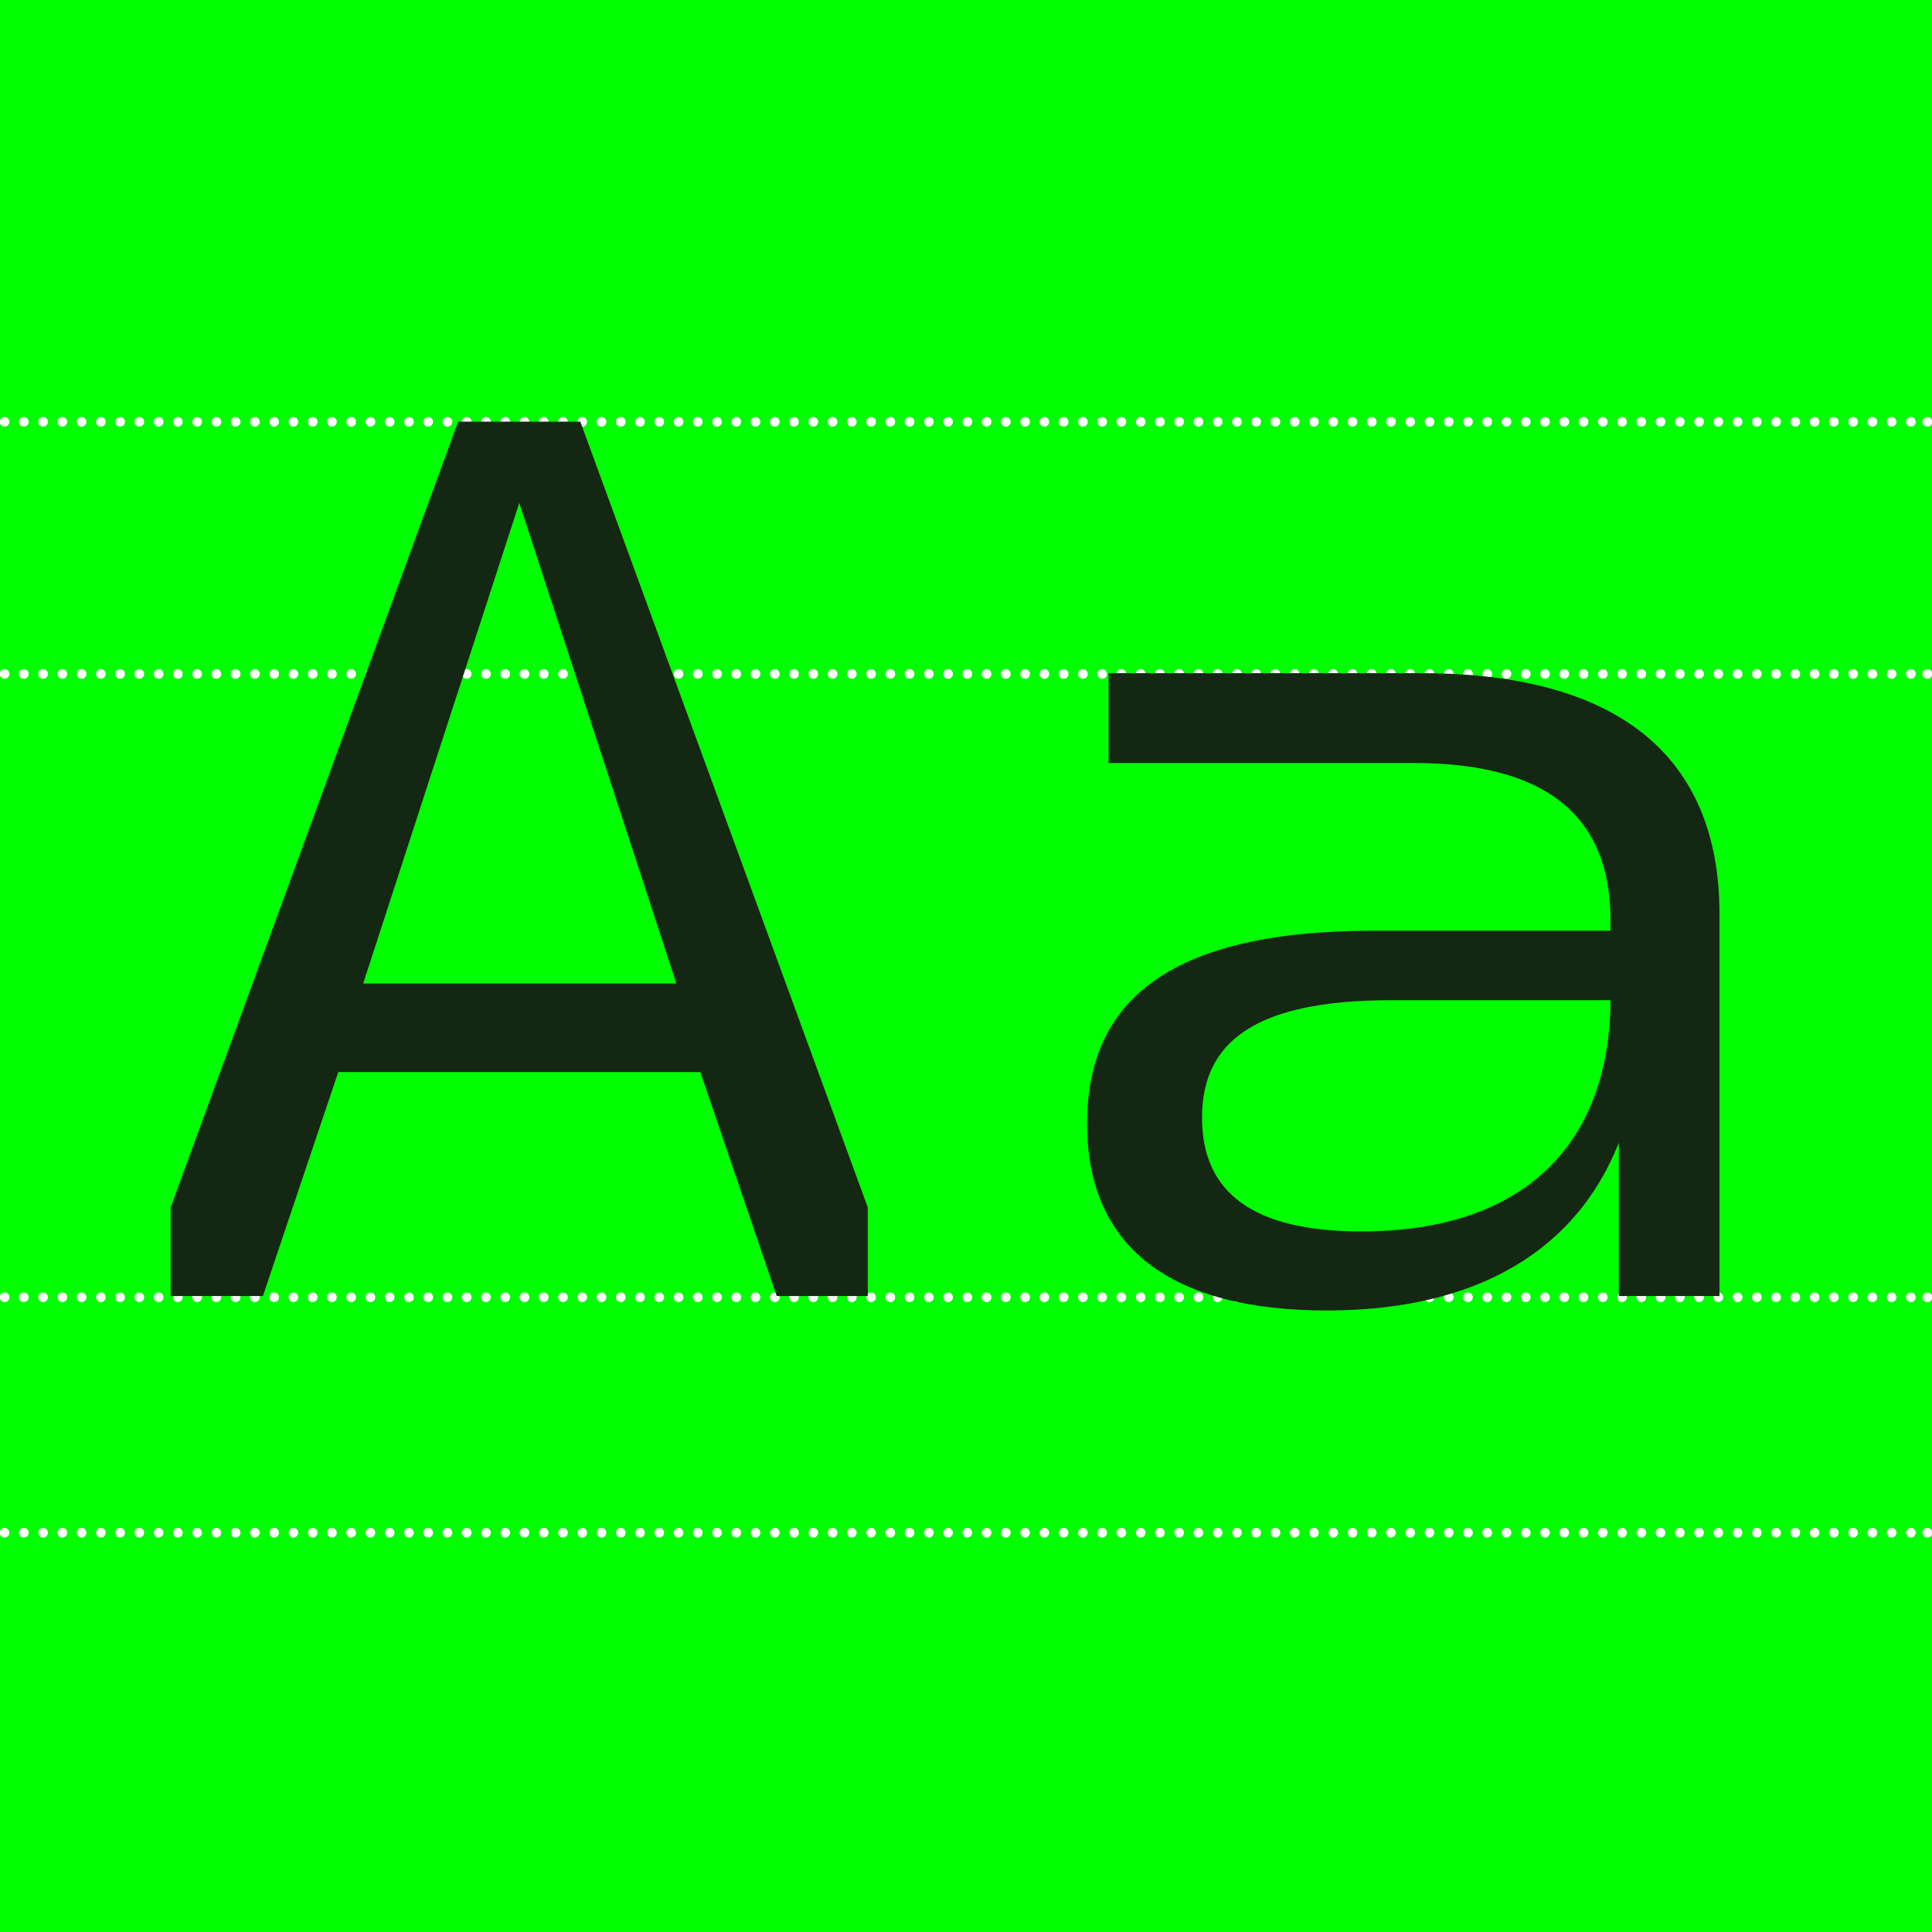
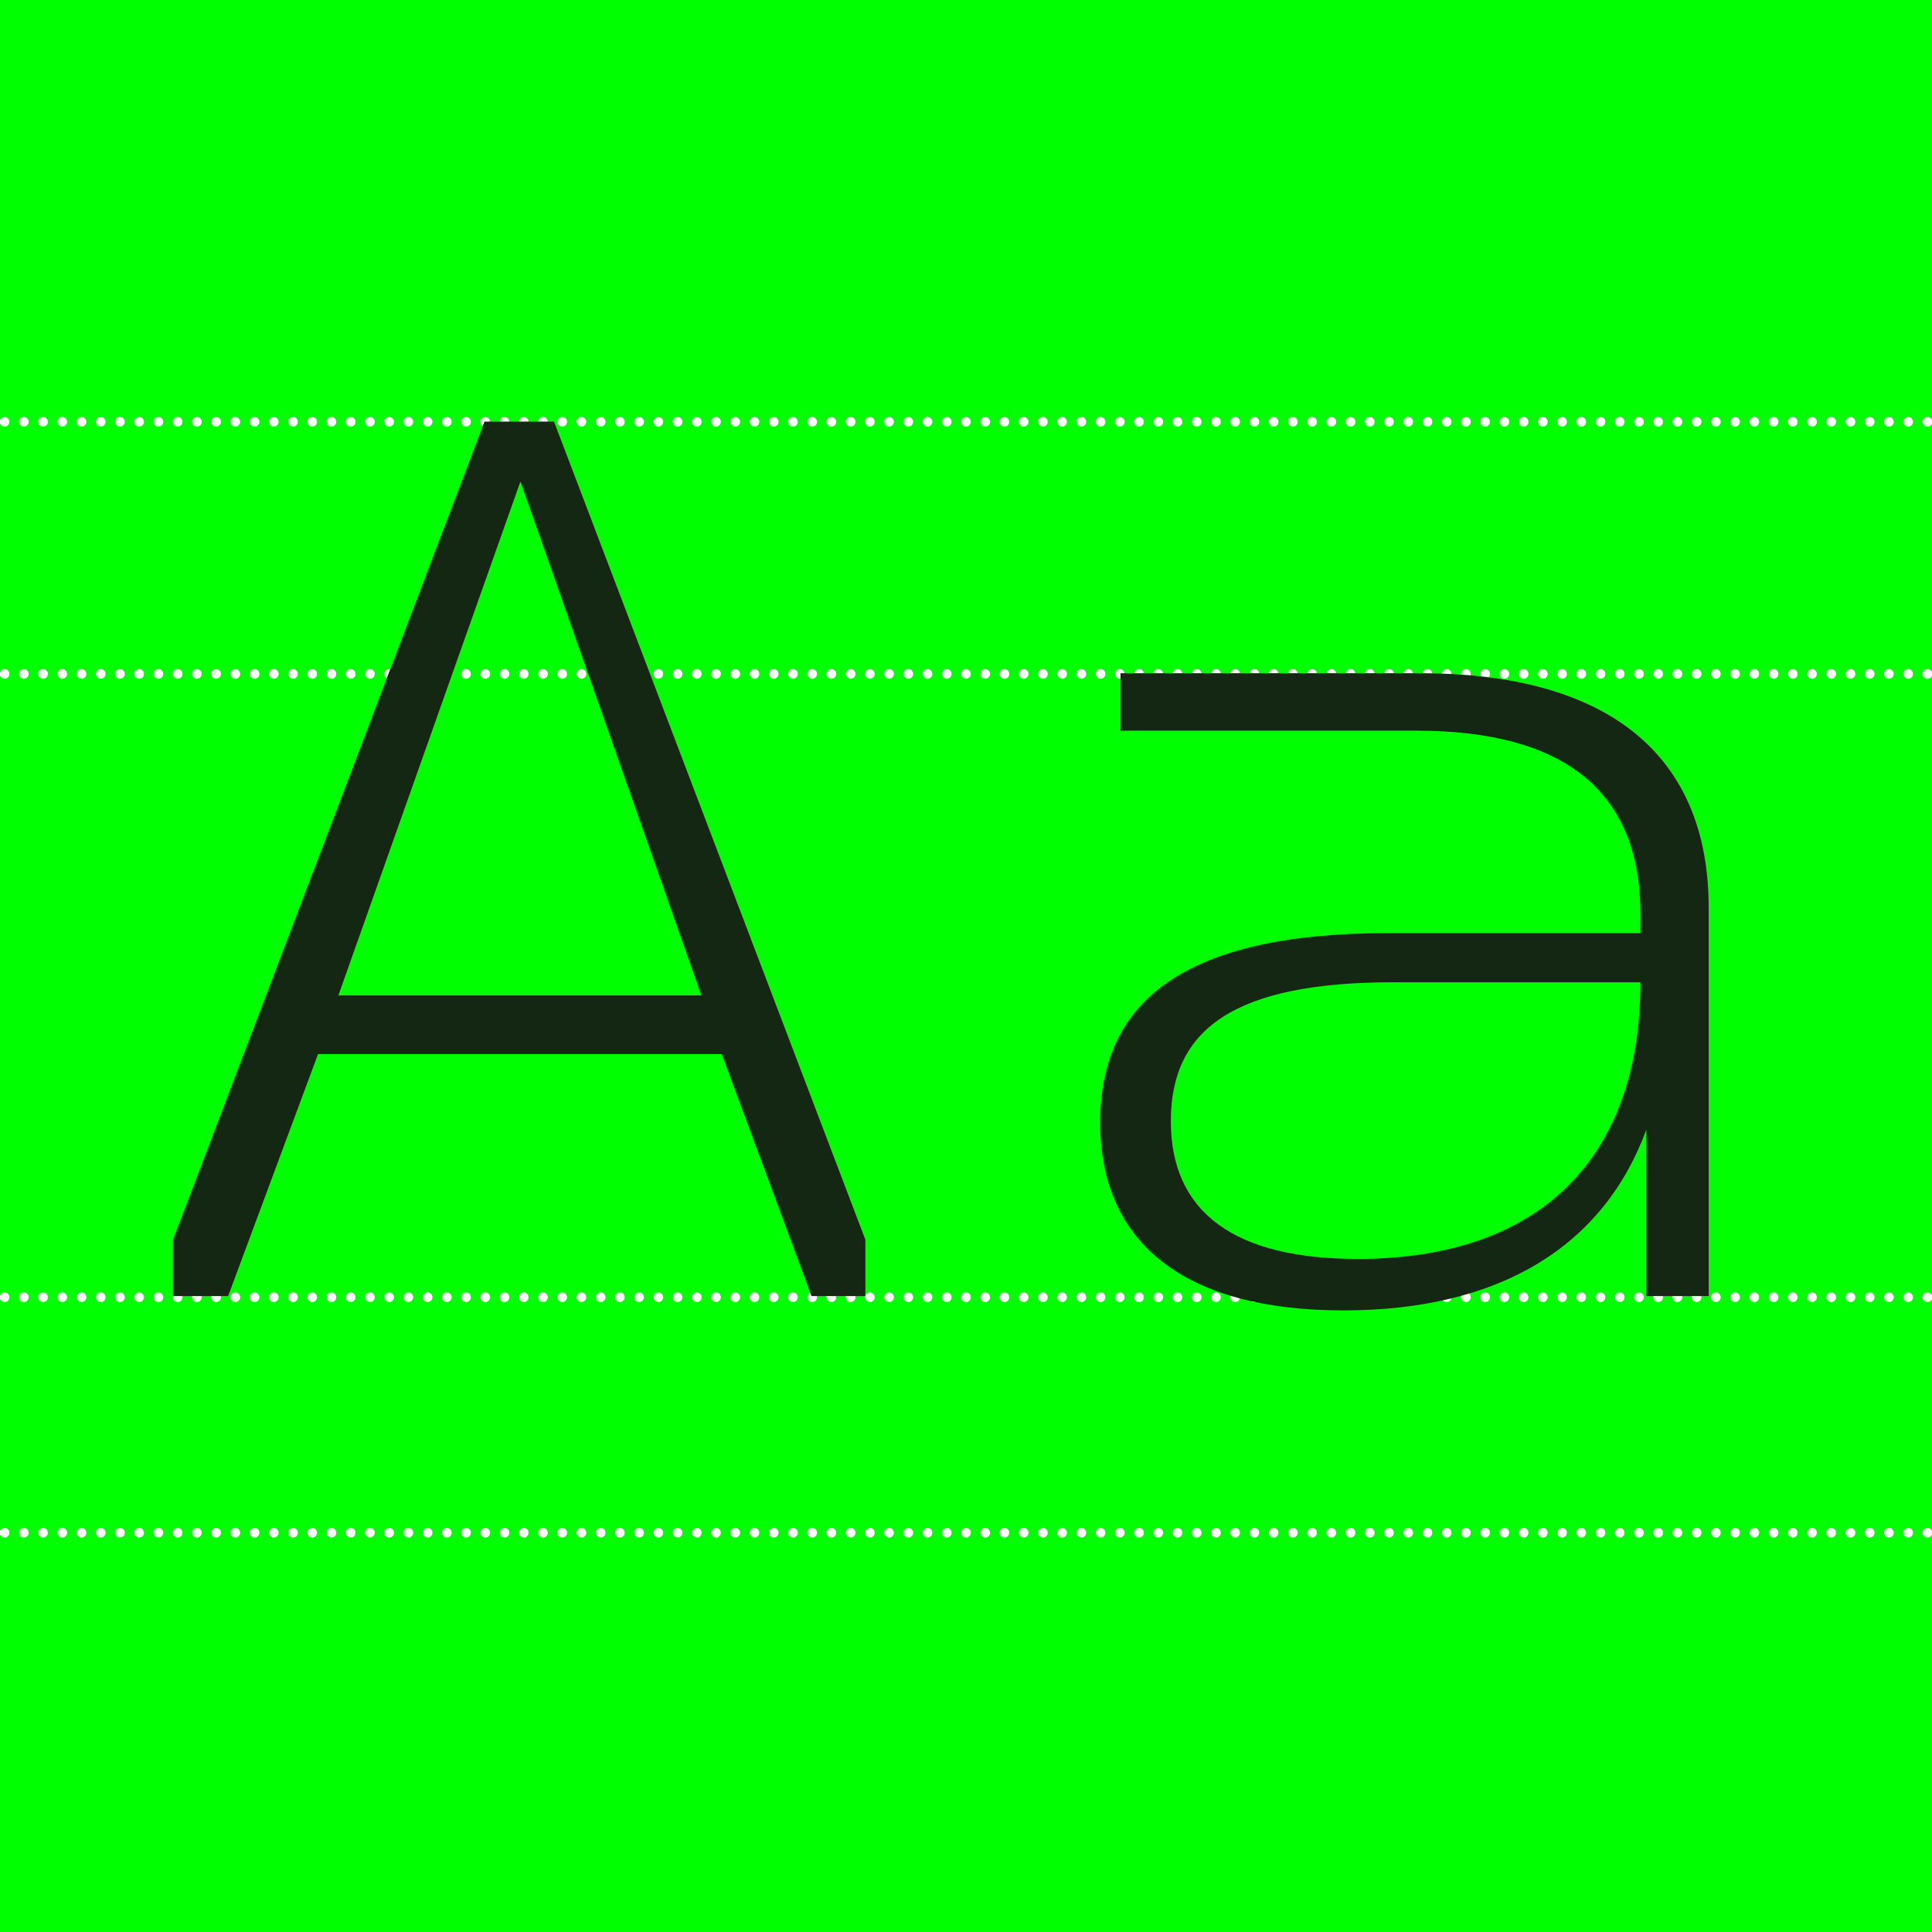
- <svg xmlns="http://www.w3.org/2000/svg" id="Layer_2" data-name="Layer 2" viewBox="0 0 300 300">
-   <defs>
-     <style>
-       .cls-1, .cls-2, .cls-3 {
-         fill: none;
-       }
- 
-       .cls-2 {
-         stroke-dasharray: 0 0 0 2.99;
-       }
- 
-       .cls-2, .cls-3 {
-         stroke: #fff;
-         stroke-linecap: round;
-         stroke-linejoin: round;
-         stroke-width: 1.5px;
-       }
- 
-       .cls-4 {
-         clip-path: url(#clippath);
-       }
- 
-       .cls-5 {
-         fill: lime;
-       }
- 
-       .cls-6 {
-         fill: #142713;
-       }
-     </style>
-     <clipPath id="clippath">
-       <rect class="cls-1" width="300" height="300" />
-     </clipPath>
-   </defs>
-   <g id="Layer_1-2" data-name="Layer 1">
-     <g>
-       <g class="cls-4">
-         <polygon class="cls-5" points="0 0 0 300 300 300 300 0 0 0 0 0" />
-         <line class="cls-2" x1="3.7" y1="201.44" x2="297.79" y2="201.44" />
-         <path class="cls-3" d="M.71,201.44H.71m298.57,0h0" />
-         <line class="cls-2" x1="3.7" y1="238" x2="297.79" y2="238" />
-         <path class="cls-3" d="M.71,238H.71m298.57,0h0" />
-         <line class="cls-2" x1="3.7" y1="104.65" x2="297.79" y2="104.65" />
-         <path class="cls-3" d="M.71,104.65H.71m298.57,0h0" />
-         <line class="cls-2" x1="3.7" y1="65.5" x2="297.79" y2="65.5" />
-         <path class="cls-3" d="M.71,65.5H.71m298.57,0h0" />
-       </g>
-       <path class="cls-6" d="M26.5,201.25h14.32l13.21-39.25,.74-4.28,28.46-87.61h-5.21l28.64,87.61,.56,4.28,13.39,39.25h14.14v-13.76l-44.64-122.02h-18.97L26.5,187.49v13.76h0Zm18.79-34.78H115.78v-13.76H45.28v13.76h0Zm206.09,34.78h15.62v-59.33c0-24.55-15.81-37.39-46.31-37.39h-48.55v13.95h47.43c20.46,0,30.5,8.18,30.5,24.37v26.04l1.3,.37v31.99h0Zm3.72-45.57l-5.02-.74c0,22.88-13.58,36.27-38.69,36.27-16.74,0-24.74-5.95-24.74-17.67s8.18-18.23,29.39-18.23h38.69v-10.79h-41.48c-31.25,0-44.45,10.6-44.45,29.95s13.21,29.02,37.2,29.02c31.62,0,49.1-17.11,49.1-47.8h0Z" />
-     </g>
+ <svg xmlns="http://www.w3.org/2000/svg" version="1.1" id="svg1" width="400" height="400" viewBox="0 0 400 400">
+   <defs id="defs1" />
+   <g id="g1">
+     <path id="path1" d="M 0,3000 V 0 H 3000 V 3000 H 0" style="fill:#00ff00;fill-opacity:1;fill-rule:nonzero;stroke:none" transform="matrix(0.1333333,0,0,-0.1333333,0,400)" />
+     <path id="path2" d="M 37,985.621 H 2977.93" style="fill:none;stroke:#ffffff;stroke-width:15;stroke-linecap:round;stroke-linejoin:round;stroke-miterlimit:4;stroke-dasharray:0, 29.857;stroke-dashoffset:0;stroke-opacity:1" transform="matrix(0.1333333,0,0,-0.1333333,0,400)" />
+     <path id="path3" d="m 7.145,985.621 v 0 m 2985.715,0 v 0" style="fill:none;stroke:#ffffff;stroke-width:15;stroke-linecap:round;stroke-linejoin:round;stroke-miterlimit:4;stroke-dasharray:none;stroke-opacity:1" transform="matrix(0.1333333,0,0,-0.1333333,0,400)" />
+     <path id="path4" d="M 37,620 H 2977.93" style="fill:none;stroke:#ffffff;stroke-width:15;stroke-linecap:round;stroke-linejoin:round;stroke-miterlimit:4;stroke-dasharray:0, 29.857;stroke-dashoffset:0;stroke-opacity:1" transform="matrix(0.1333333,0,0,-0.1333333,0,400)" />
+     <path id="path5" d="m 7.145,620 v 0 M 2992.86,620 v 0" style="fill:none;stroke:#ffffff;stroke-width:15;stroke-linecap:round;stroke-linejoin:round;stroke-miterlimit:4;stroke-dasharray:none;stroke-opacity:1" transform="matrix(0.1333333,0,0,-0.1333333,0,400)" />
+     <path id="path6" d="M 37,1953.52 H 2977.93" style="fill:none;stroke:#ffffff;stroke-width:15;stroke-linecap:round;stroke-linejoin:round;stroke-miterlimit:4;stroke-dasharray:0, 29.857;stroke-dashoffset:0;stroke-opacity:1" transform="matrix(0.1333333,0,0,-0.1333333,0,400)" />
+     <path id="path7" d="m 7.145,1953.52 v 0 m 2985.715,0 v 0" style="fill:none;stroke:#ffffff;stroke-width:15;stroke-linecap:round;stroke-linejoin:round;stroke-miterlimit:4;stroke-dasharray:none;stroke-opacity:1" transform="matrix(0.1333333,0,0,-0.1333333,0,400)" />
+     <path id="path8" d="M 37,2345 H 2977.93" style="fill:none;stroke:#ffffff;stroke-width:15;stroke-linecap:round;stroke-linejoin:round;stroke-miterlimit:4;stroke-dasharray:0, 29.857;stroke-dashoffset:0;stroke-opacity:1" transform="matrix(0.1333333,0,0,-0.1333333,0,400)" />
+     <path id="path9" d="m 7.145,2345 v 0 m 2985.715,0 v 0" style="fill:none;stroke:#ffffff;stroke-width:15;stroke-linecap:round;stroke-linejoin:round;stroke-miterlimit:4;stroke-dasharray:none;stroke-opacity:1" transform="matrix(0.1333333,0,0,-0.1333333,0,400)" />
+     <path id="path10" d="m 15.622,-0.001 h 8.555 L 38.133,-37.571 h 62.684 l 13.945,37.57 h 8.367 V -8.743 L 74.778,-135.786 H 63.985 L 15.622,-8.743 Z M 41.297,-46.689 69.563,-126.482 97.653,-46.689 Z M 244.398,-0.001 h 9.68 V -60.271 c 0,-23.801 -15.633,-36.445 -44.836,-36.445 h -46.5 v 8.918 H 208.691 c 23.062,0 34.781,9.492 34.781,28.465 v 2.977 h -39.246 c -31.617,0 -44.637,10.594 -44.637,29.391 0,18.973 13.383,29.191 37.758,29.191 24.176,0 40.359,-9.855 47.051,-28.078 z M 199.574,-5.767 c -19.16,0 -29.016,-7.254 -29.016,-21.387 0,-14.32 9.855,-21.574 34.594,-21.574 h 38.32 c 0,27.152 -15.434,42.961 -43.898,42.961 z m 0,0" style="fill:#142713;fill-opacity:1;fill-rule:nonzero;stroke:none" aria-label="Aa" transform="matrix(1.333333,0,0,1.333333,14.99533,268.3375)" />
  </g>
</svg>
